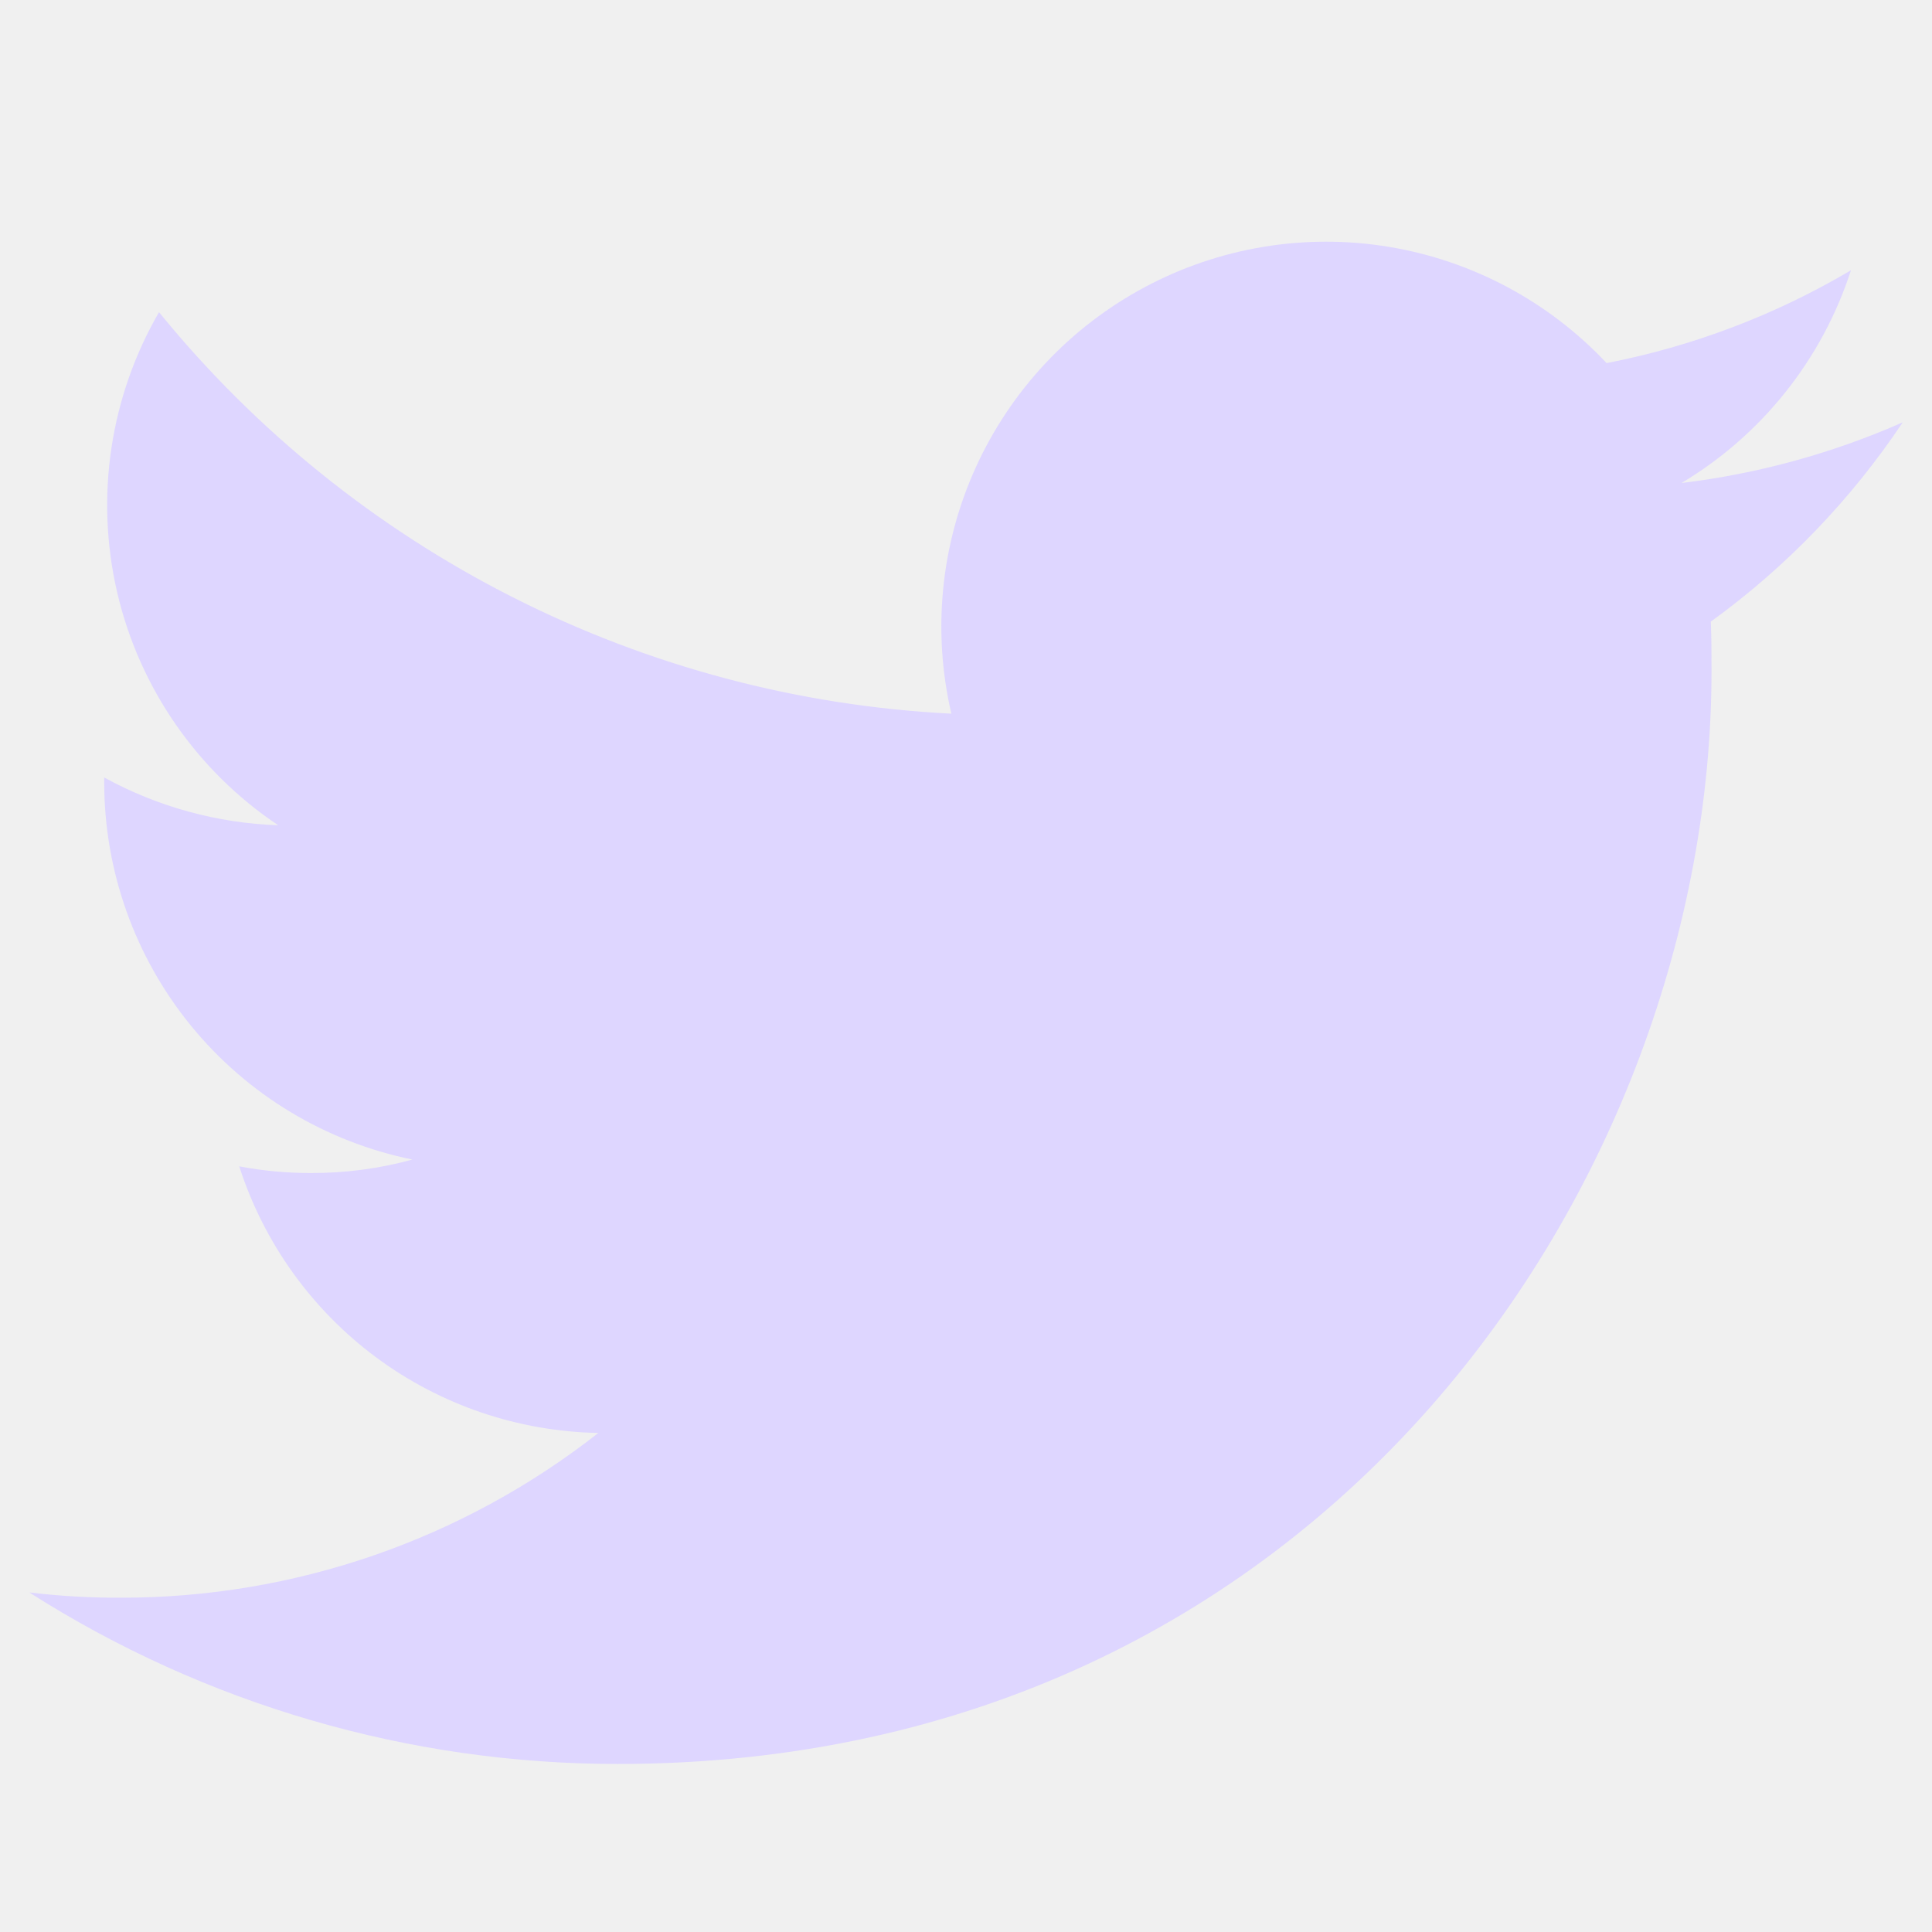
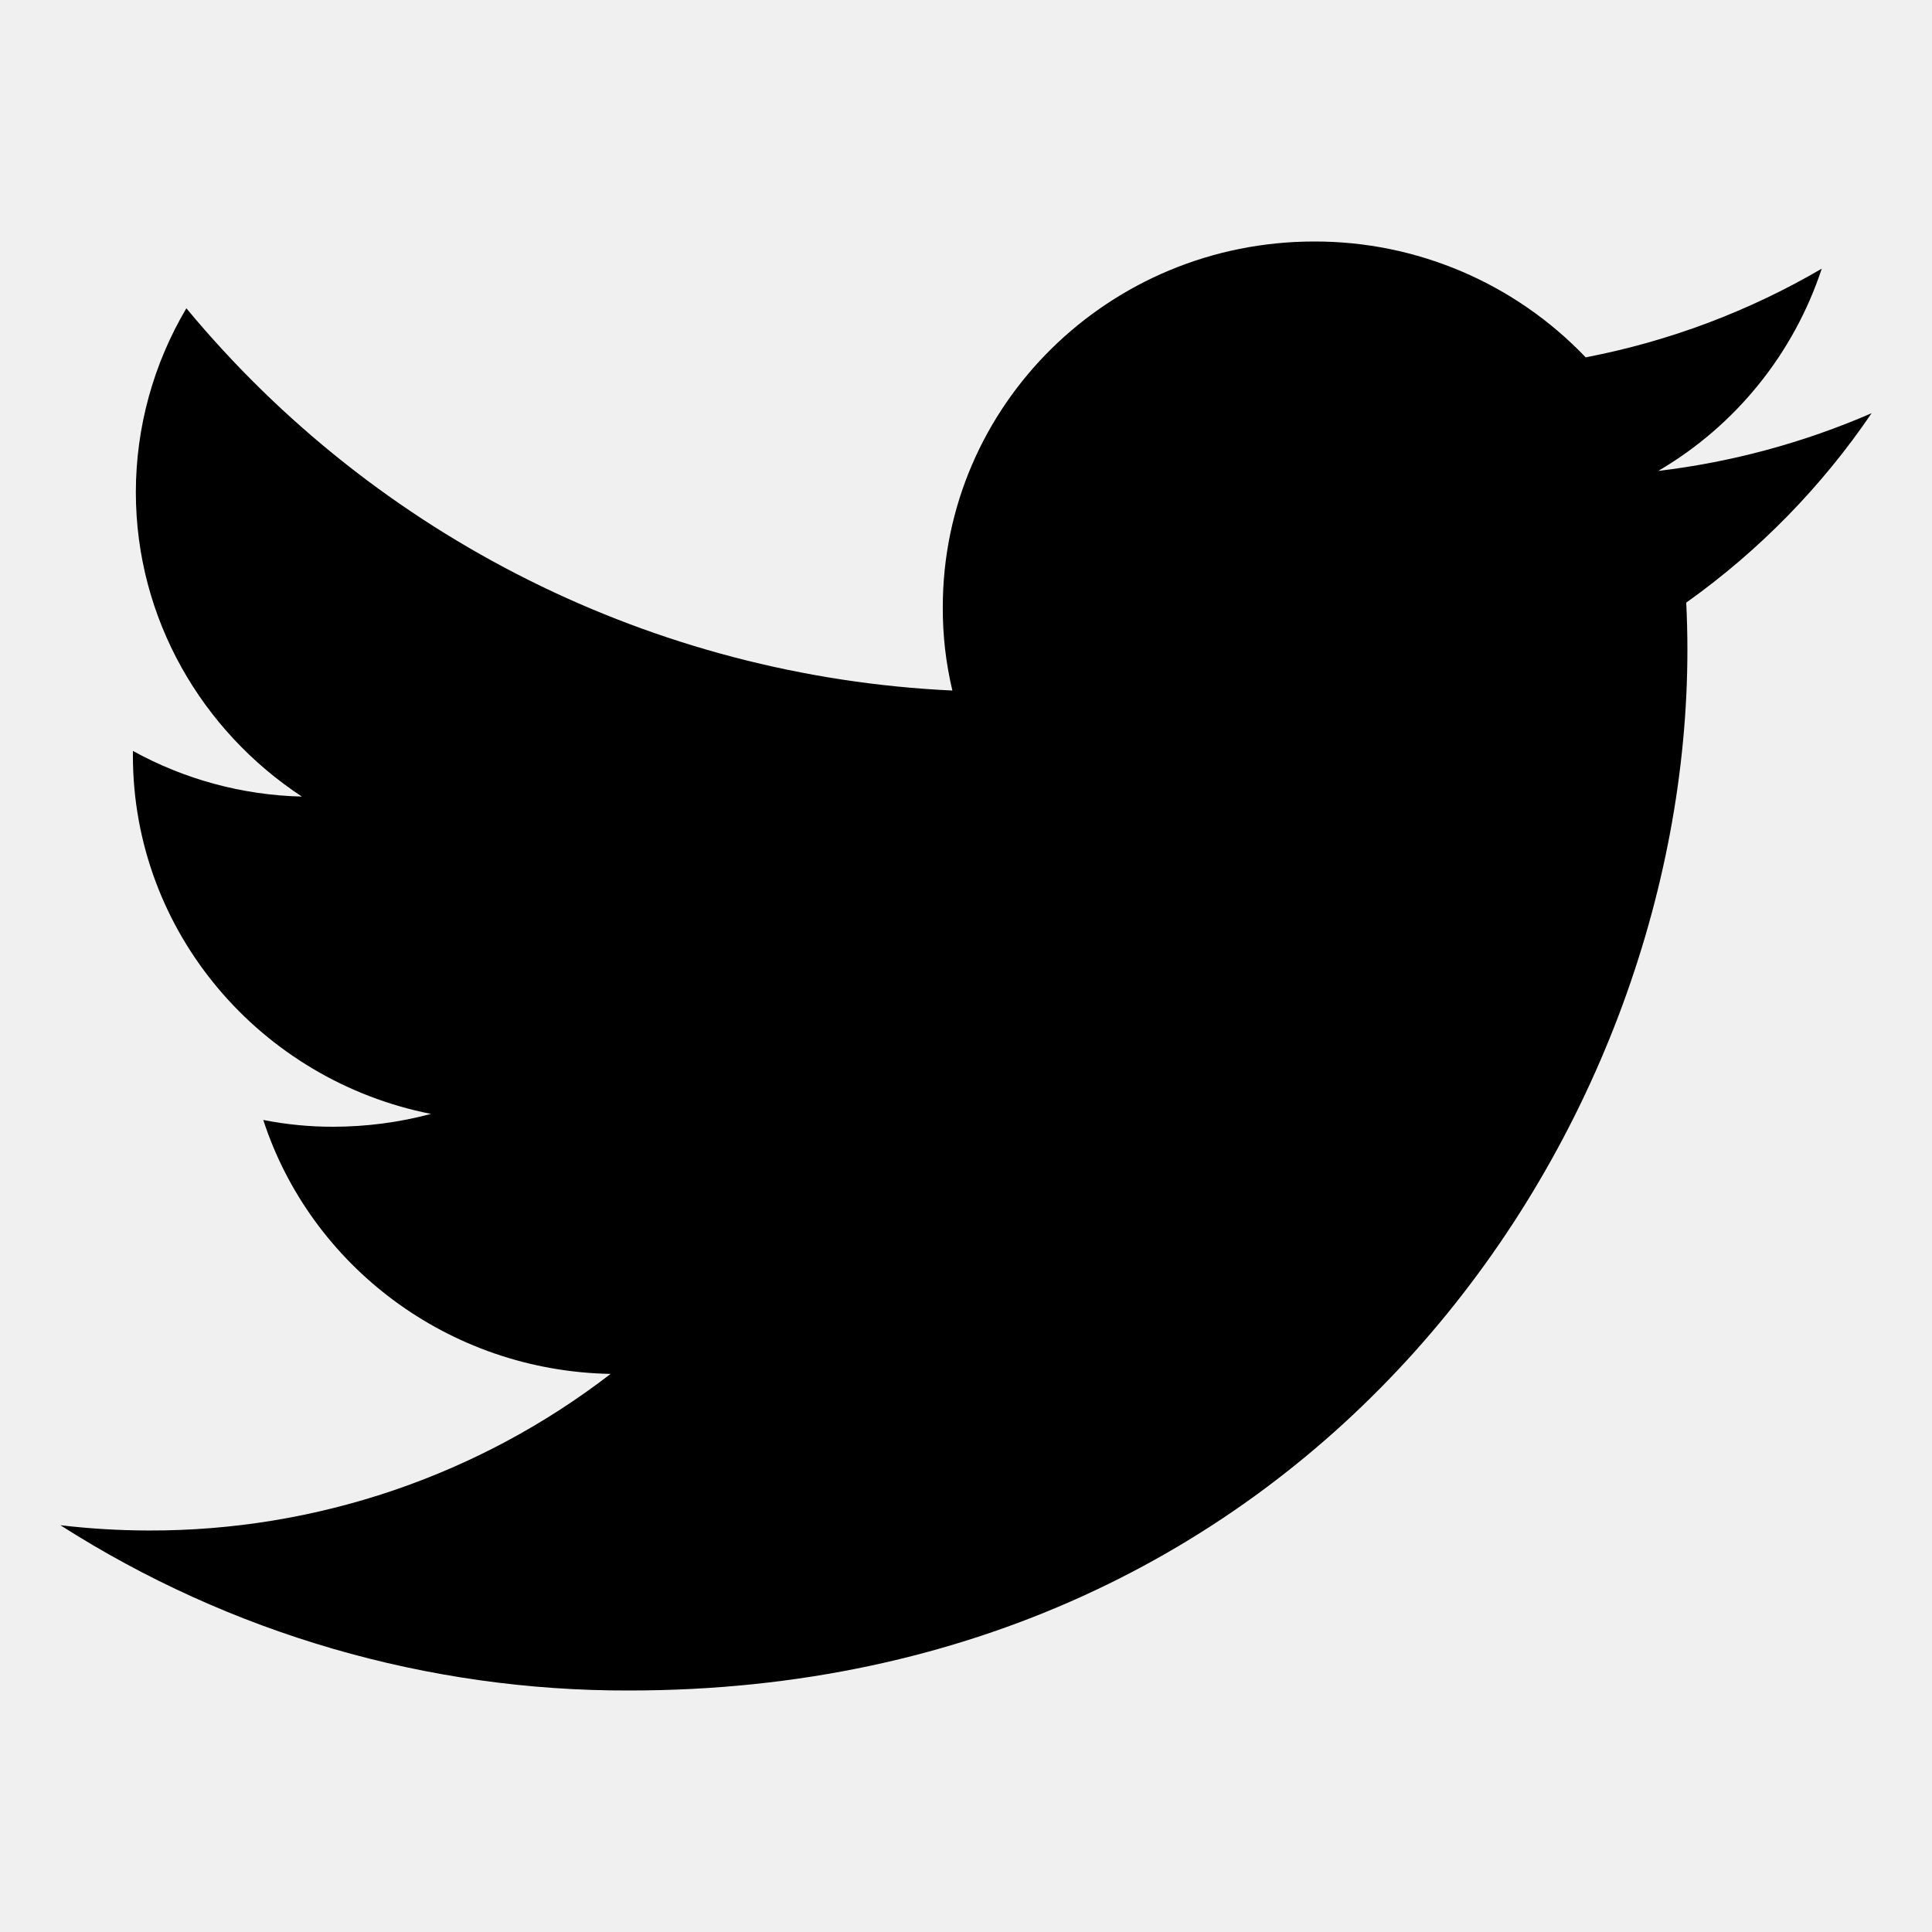
- <svg xmlns="http://www.w3.org/2000/svg" width="33" height="33" viewBox="0 0 33 33" fill="none">
-   <g clip-path="url(#clip0_39_336)">
-     <path d="M10.552 30.13C22.628 30.13 29.234 20.124 29.234 11.462C29.234 11.182 29.234 10.898 29.222 10.618C30.508 9.687 31.618 8.534 32.5 7.214C31.299 7.743 30.026 8.093 28.722 8.25C30.095 7.429 31.123 6.138 31.616 4.616C30.326 5.38 28.914 5.916 27.442 6.202C26.452 5.148 25.143 4.45 23.716 4.215C22.29 3.981 20.825 4.224 19.551 4.906C18.276 5.588 17.262 6.671 16.665 7.988C16.068 9.305 15.922 10.782 16.25 12.19C13.639 12.059 11.086 11.381 8.754 10.199C6.423 9.018 4.365 7.359 2.716 5.332C1.879 6.778 1.623 8.489 2.001 10.116C2.379 11.744 3.363 13.167 4.752 14.096C3.711 14.06 2.693 13.781 1.78 13.28V13.37C1.782 14.885 2.307 16.352 3.266 17.525C4.225 18.698 5.559 19.503 7.044 19.806C6.481 19.961 5.898 20.038 5.314 20.036C4.902 20.037 4.491 19.999 4.086 19.922C4.506 21.226 5.323 22.366 6.422 23.183C7.522 23.999 8.85 24.451 10.22 24.476C7.893 26.303 5.019 27.294 2.06 27.29C1.539 27.292 1.018 27.262 0.5 27.2C3.503 29.114 6.991 30.131 10.552 30.13Z" fill="#DED6FF" />
-   </g>
-   <defs>
-     <clipPath id="clip0_39_336">
-       <rect width="32" height="32" fill="white" transform="translate(0.5 0.1297)" />
-     </clipPath>
-   </defs>
+ <svg xmlns="http://www.w3.org/2000/svg" class="ionicon" viewBox="0 0 512 512">
+   <path d="M496 109.5a201.8 201.8 0 01-56.55 15.3 97.51 97.51 0 0043.33-53.6 197.74 197.74 0 01-62.56 23.5A99.14 99.14 0 00348.31 64c-54.42 0-98.46 43.4-98.46 96.9a93.21 93.21 0 002.54 22.1 280.7 280.7 0 01-203-101.3A95.69 95.69 0 0036 130.4c0 33.6 17.53 63.3 44 80.7A97.5 97.5 0 0135.22 199v1.2c0 47 34 86.1 79 95a100.76 100.76 0 01-25.94 3.4 94.38 94.38 0 01-18.51-1.8c12.51 38.5 48.92 66.5 92.05 67.3A199.59 199.59 0 0139.5 405.6a203 203 0 01-23.5-1.4A278.68 278.68 0 00166.74 448c181.36 0 280.44-147.7 280.44-275.8 0-4.2-.11-8.4-.31-12.5A198.48 198.48 0 00496 109.5z" />
</svg>
